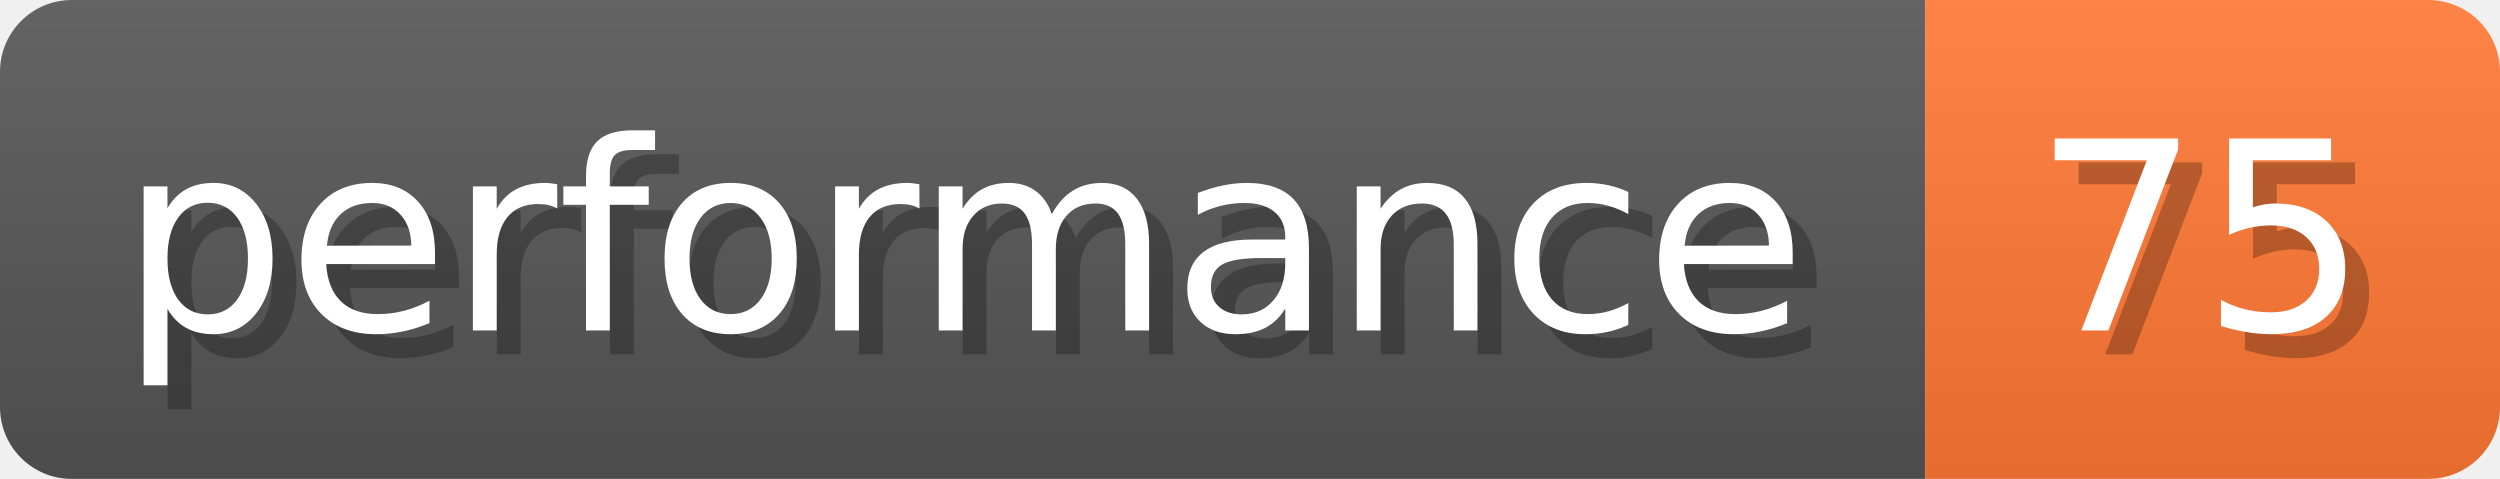
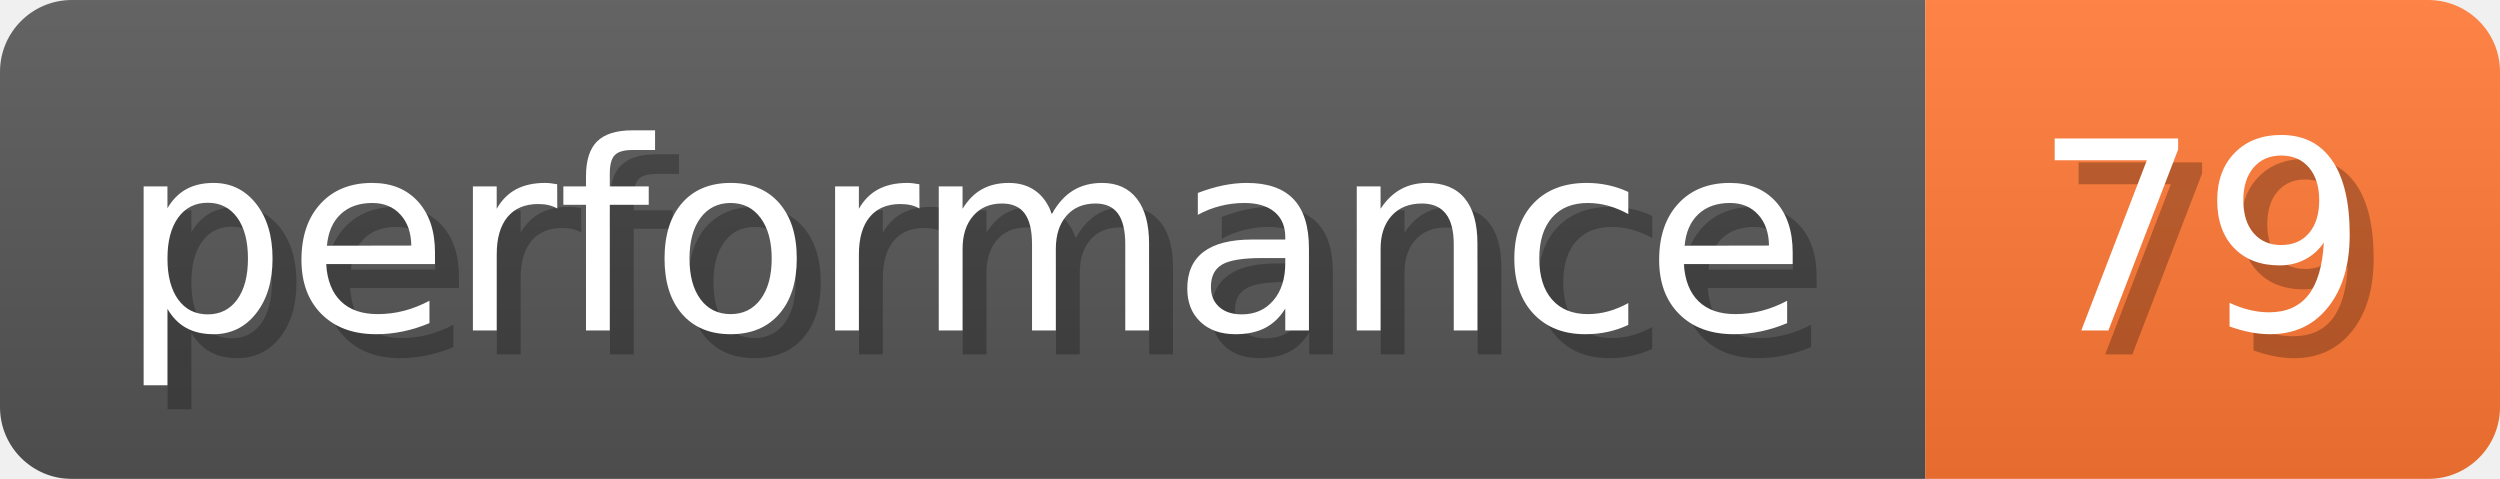
- <svg xmlns="http://www.w3.org/2000/svg" width="104.4" height="20" viewBox="0 0 1044 200" role="img" aria-label="performance: 75">
+ <svg xmlns="http://www.w3.org/2000/svg" width="104.4" height="20" viewBox="0 0 1044 200" role="img" aria-label="performance: 79">
  <linearGradient id="a" x2="0" y2="100%">
    <stop offset="0" stop-opacity=".1" stop-color="#EEE" />
    <stop offset="1" stop-opacity=".1" />
  </linearGradient>
  <mask id="m">
    <rect width="1044" height="200" rx="30" fill="#FFF" />
  </mask>
  <g mask="url(#m)">
    <rect width="804" height="200" fill="#555" />
    <rect width="240" height="200" fill="#F73" x="804" />
    <rect width="1044" height="200" fill="url(#a)" />
  </g>
  <g aria-hidden="true" fill="#fff" text-anchor="start" font-family="Verdana,DejaVu Sans,sans-serif" font-size="110">
    <text x="60" y="148" textLength="704" fill="#000" opacity="0.25">performance</text>
    <text x="50" y="138" textLength="704">performance</text>
-     <text x="859" y="148" textLength="140" fill="#000" opacity="0.25">75</text>
-     <text x="849" y="138" textLength="140">75</text>
+     <text x="859" y="148" textLength="140" fill="#000" opacity="0.25">79</text>
+     <text x="849" y="138" textLength="140">79</text>
  </g>
</svg>
